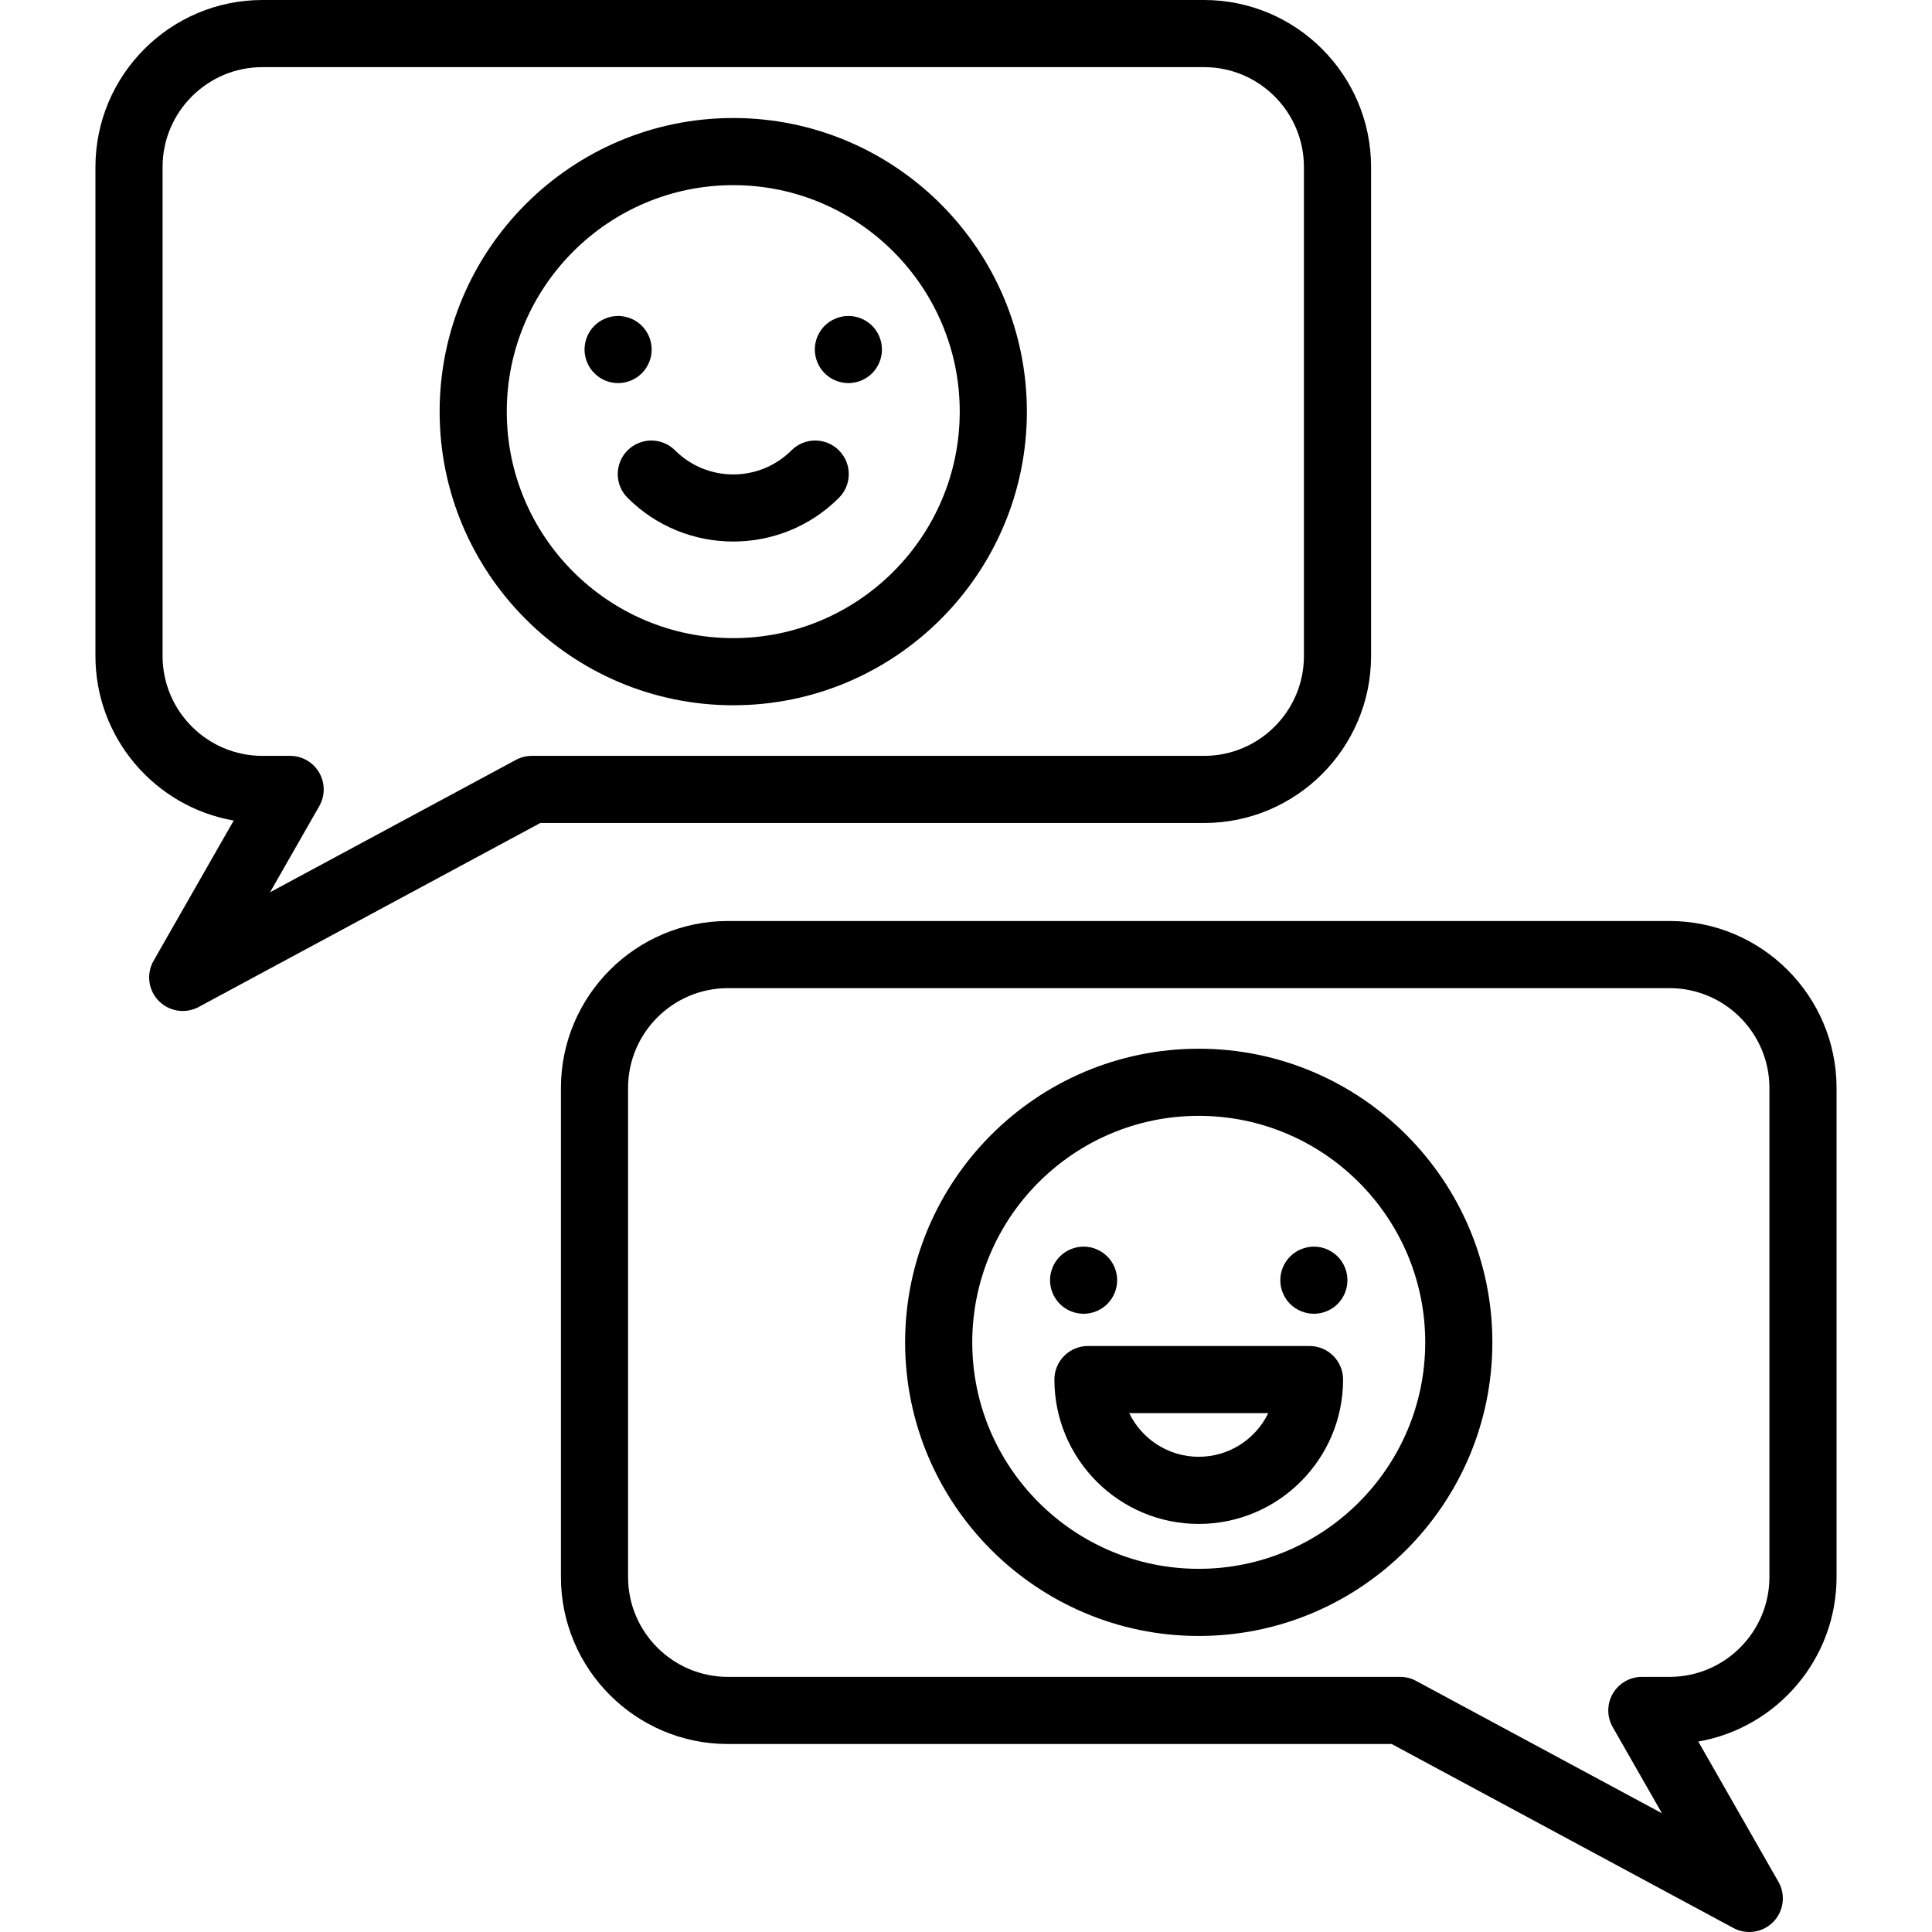
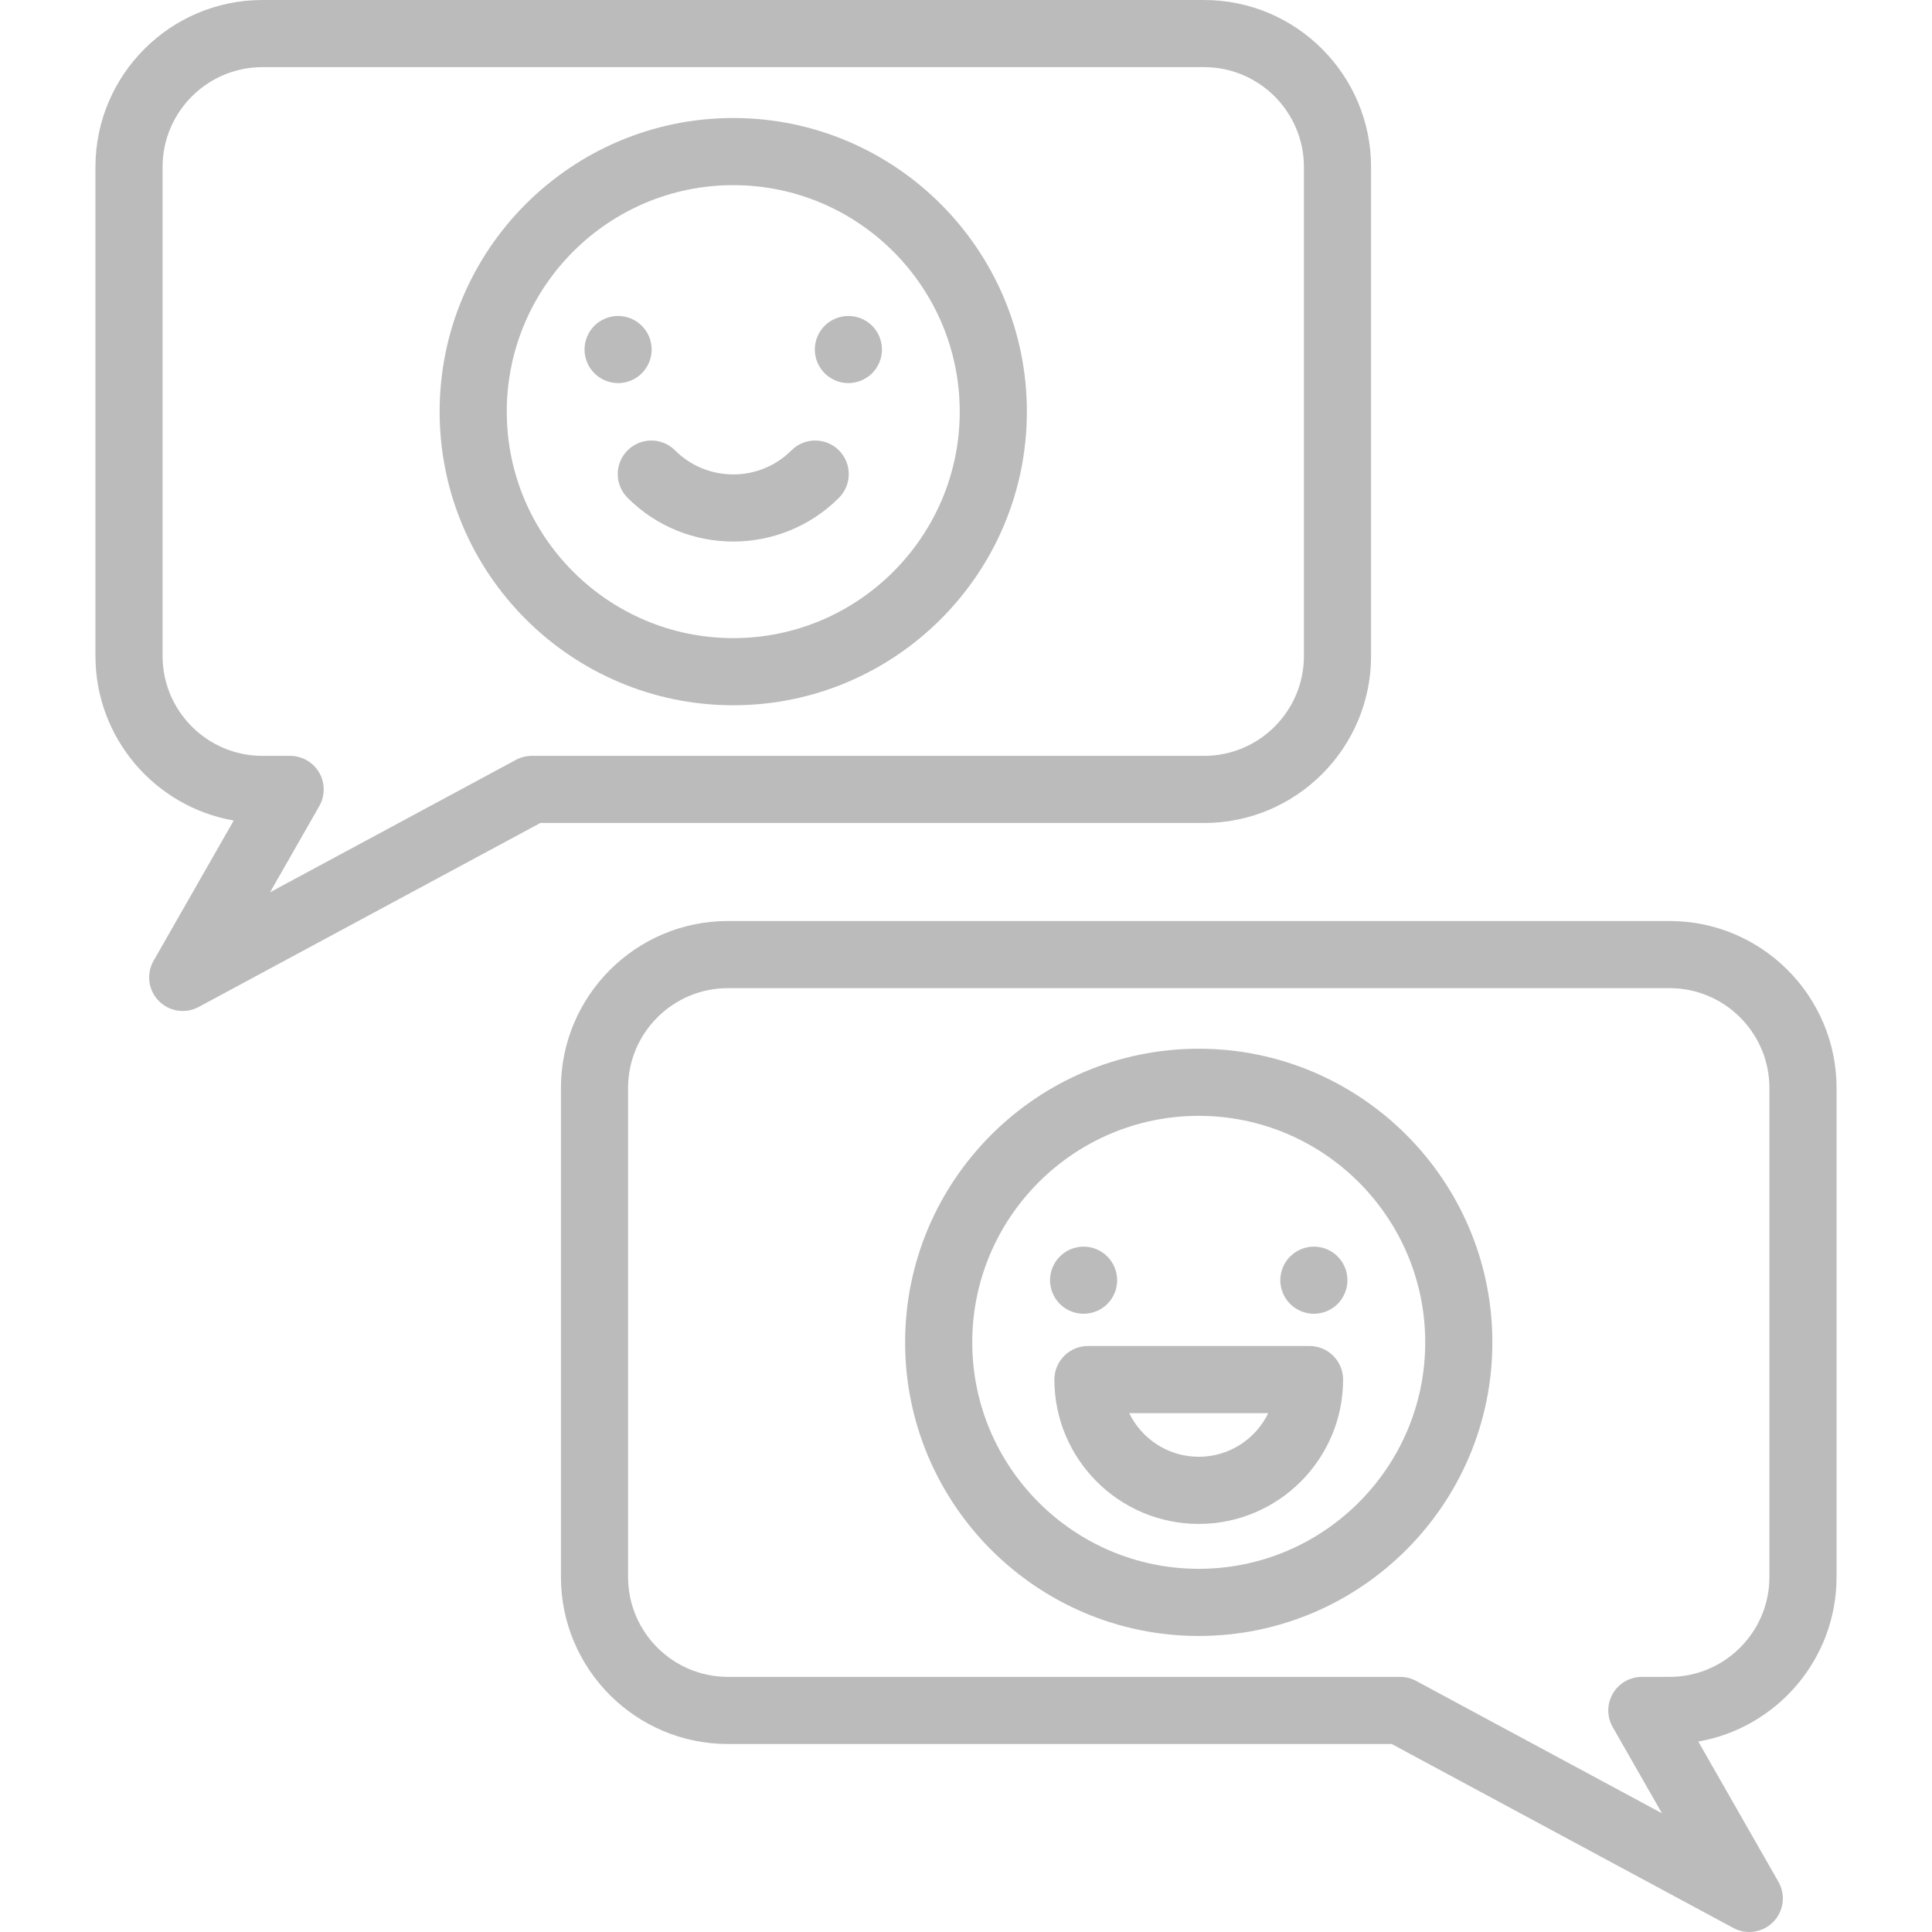
<svg xmlns="http://www.w3.org/2000/svg" version="1.1" id="Layer_1" x="0px" y="0px" viewBox="0 0 431.648 431.648" style="enable-background:new 0 0 431.648 431.648;" xml:space="preserve">
-   <g>
-     <g>
-       <g>
-         <path d="M163.823,26.367c-36.172,0-65.601,29.429-65.601,65.602c0,36.172,29.429,65.601,65.601,65.601     c36.173,0,65.602-29.429,65.602-65.601C229.425,55.796,199.996,26.367,163.823,26.367z M163.823,142.57     c-27.901,0-50.601-22.7-50.601-50.601c0-27.902,22.7-50.602,50.601-50.602c27.902,0,50.602,22.7,50.602,50.602     C214.425,119.87,191.725,142.57,163.823,142.57z" />
-         <path d="M143.396,83.393c1.4-1.4,2.2-3.33,2.2-5.3c0-1.98-0.8-3.91-2.2-5.31c-1.39-1.39-3.33-2.19-5.3-2.19     c-1.97,0-3.91,0.8-5.3,2.19c-1.4,1.4-2.2,3.33-2.2,5.31c0,1.97,0.8,3.9,2.2,5.3c1.39,1.4,3.33,2.2,5.3,2.2     C140.066,85.593,142.006,84.792,143.396,83.393z" />
-         <path d="M189.546,70.593c-1.97,0-3.9,0.8-5.3,2.19c-1.4,1.4-2.2,3.33-2.2,5.31c0,1.97,0.8,3.9,2.2,5.3c1.4,1.4,3.33,2.2,5.3,2.2     c1.98,0,3.91-0.81,5.31-2.2c1.39-1.4,2.19-3.33,2.19-5.3c0-1.98-0.8-3.91-2.19-5.31     C193.457,71.393,191.526,70.593,189.546,70.593z" />
-         <path d="M176.828,100.62c-7.171,7.17-18.837,7.17-26.008,0c-2.929-2.929-7.678-2.929-10.606,0c-2.929,2.929-2.929,7.678,0,10.606     c6.509,6.51,15.06,9.764,23.61,9.764c8.551,0,17.102-3.254,23.611-9.764c2.929-2.929,2.929-7.678,0-10.606     C184.505,97.691,179.756,97.691,176.828,100.62z" />
-         <path d="M306.324,146.568V37.309C306.324,16.737,289.587,0,269.015,0H58.632C38.061,0,21.324,16.737,21.324,37.309v109.259     c0,18.385,13.366,33.706,30.892,36.756l-17.903,31.331c-1.661,2.906-1.195,6.561,1.142,8.957     c1.448,1.485,3.397,2.265,5.372,2.264c1.211,0,2.433-0.293,3.553-0.896l76.335-41.104h148.301     C289.587,183.876,306.324,167.14,306.324,146.568z M118.824,168.877v-0.001c-1.241,0-2.463,0.308-3.556,0.896l-54.936,29.581     l11.003-19.256c1.327-2.321,1.317-5.173-0.025-7.486c-1.342-2.312-3.813-3.735-6.487-3.735h-6.191     c-12.301,0-22.309-10.007-22.309-22.309V37.309C36.324,25.008,46.332,15,58.632,15h210.383c12.301,0,22.309,10.008,22.309,22.309     v109.259c0,12.301-10.008,22.309-22.309,22.309H118.824z" />
-         <path d="M373.015,205.771H162.632c-20.572,0-37.309,16.736-37.309,37.309v109.259c0,20.572,16.737,37.309,37.309,37.309h148.301     l76.335,41.104c1.121,0.604,2.341,0.897,3.553,0.896c1.975,0,3.924-0.779,5.372-2.264c2.337-2.396,2.803-6.051,1.142-8.957     l-17.903-31.331c17.525-3.05,30.892-18.372,30.892-36.756V243.08C410.324,222.507,393.587,205.771,373.015,205.771z      M395.324,352.339c0,12.301-10.008,22.309-22.309,22.309h-6.191c-2.673,0-5.145,1.423-6.487,3.735     c-1.342,2.313-1.352,5.165-0.025,7.486l11.003,19.256l-54.936-29.581c-1.093-0.588-2.314-0.896-3.556-0.896H162.632     c-12.301,0-22.309-10.008-22.309-22.309V243.08c0-12.301,10.008-22.309,22.309-22.309h210.383     c12.301,0,22.309,10.007,22.309,22.309V352.339z" />
-         <path d="M267.823,234.305c-36.172,0-65.601,29.429-65.601,65.601c0,36.173,29.429,65.602,65.601,65.602     c36.173,0,65.602-29.429,65.602-65.602C333.425,263.733,303.996,234.305,267.823,234.305z M267.823,350.507     c-27.901,0-50.601-22.7-50.601-50.602c0-27.901,22.7-50.601,50.601-50.601c27.902,0,50.602,22.7,50.602,50.601     C318.425,327.808,295.725,350.507,267.823,350.507z" />
-         <path d="M242.097,293.522c1.98,0,3.91-0.8,5.3-2.19c1.4-1.4,2.2-3.33,2.2-5.31c0-1.97-0.8-3.9-2.2-5.3     c-1.39-1.4-3.32-2.2-5.3-2.2c-1.98,0-3.91,0.8-5.3,2.2c-1.4,1.4-2.2,3.33-2.2,5.3c0,1.98,0.8,3.91,2.2,5.31     C238.187,292.723,240.117,293.522,242.097,293.522z" />
-         <path d="M293.546,278.522c-1.97,0-3.9,0.8-5.3,2.2c-1.4,1.39-2.2,3.33-2.2,5.3c0,1.98,0.8,3.91,2.2,5.31     c1.4,1.39,3.33,2.19,5.3,2.19c1.98,0,3.91-0.8,5.31-2.19c1.39-1.4,2.19-3.33,2.19-5.31c0-1.97-0.8-3.91-2.19-5.3     C297.457,279.323,295.526,278.522,293.546,278.522z" />
-         <path d="M292.573,300.725h-49.5c-4.142,0-7.5,3.358-7.5,7.5c0,17.783,14.467,32.25,32.25,32.25s32.25-14.467,32.25-32.25     C300.073,304.083,296.715,300.725,292.573,300.725z M267.823,325.475c-6.826,0-12.738-3.985-15.533-9.75h31.065     C280.561,321.49,274.649,325.475,267.823,325.475z" />
-       </g>
-     </g>
-   </g>
-   <g>
- </g>
-   <g>
- </g>
-   <g>
- </g>
-   <g>
- </g>
-   <g>
- </g>
-   <g>
- </g>
-   <g>
- </g>
-   <g>
- </g>
-   <g>
- </g>
-   <g>
- </g>
-   <g>
- </g>
-   <g>
- </g>
-   <g>
- </g>
-   <g>
- </g>
-   <g>
- </g>
+   <defs id="defs61">
+ 
+ 
+ 
+ 
+ 
+ 
+ 
+ 
+ 
+ 
+ 
+ 
+ 
+ 
+ 
+ 	
+ 
+ 		
+ 	
+ 			
+ 			
+ 			
+ 			
+ 			
+ 			
+ 			
+ 			
+ 			
+ 			
+ 		</defs>
+   <path d="m 163.823,26.367 c -36.172,0 -65.601,29.429 -65.601,65.602 0,36.172 29.429,65.601 65.601,65.601 36.173,0 65.602,-29.429 65.602,-65.601 0,-36.173 -29.429,-65.602 -65.602,-65.602 z m 0,116.203 c -27.901,0 -50.601,-22.7 -50.601,-50.601 0,-27.902 22.7,-50.602 50.601,-50.602 27.902,0 50.602,22.7 50.602,50.602 0,27.901 -22.7,50.601 -50.602,50.601 z" id="path2" style="fill:#bbbbbb;fill-opacity:1" />
+   <path d="m 143.396,83.393 c 1.4,-1.4 2.2,-3.33 2.2,-5.3 0,-1.98 -0.8,-3.91 -2.2,-5.31 -1.39,-1.39 -3.33,-2.19 -5.3,-2.19 -1.97,0 -3.91,0.8 -5.3,2.19 -1.4,1.4 -2.2,3.33 -2.2,5.31 0,1.97 0.8,3.9 2.2,5.3 1.39,1.4 3.33,2.2 5.3,2.2 1.97,0 3.91,-0.801 5.3,-2.2 z" id="path4" style="fill:#bbbbbb;fill-opacity:1" />
+   <path d="m 189.546,70.593 c -1.97,0 -3.9,0.8 -5.3,2.19 -1.4,1.4 -2.2,3.33 -2.2,5.31 0,1.97 0.8,3.9 2.2,5.3 1.4,1.4 3.33,2.2 5.3,2.2 1.98,0 3.91,-0.81 5.31,-2.2 1.39,-1.4 2.19,-3.33 2.19,-5.3 0,-1.98 -0.8,-3.91 -2.19,-5.31 -1.399,-1.39 -3.33,-2.19 -5.31,-2.19 z" id="path6" style="fill:#bbbbbb;fill-opacity:1" />
+   <path d="m 176.828,100.62 c -7.171,7.17 -18.837,7.17 -26.008,0 -2.929,-2.929 -7.678,-2.929 -10.606,0 -2.929,2.929 -2.929,7.678 0,10.606 6.509,6.51 15.06,9.764 23.61,9.764 8.551,0 17.102,-3.254 23.611,-9.764 2.929,-2.929 2.929,-7.678 0,-10.606 -2.93,-2.929 -7.679,-2.929 -10.607,0 z" id="path8" style="fill:#bbbbbb;fill-opacity:1" />
+   <path d="M 306.324,146.568 V 37.309 C 306.324,16.737 289.587,0 269.015,0 H 58.632 C 38.061,0 21.324,16.737 21.324,37.309 v 109.259 c 0,18.385 13.366,33.706 30.892,36.756 l -17.903,31.331 c -1.661,2.906 -1.195,6.561 1.142,8.957 1.448,1.485 3.397,2.265 5.372,2.264 1.211,0 2.433,-0.293 3.553,-0.896 l 76.335,-41.104 h 148.301 c 20.571,0 37.308,-16.736 37.308,-37.308 z m -187.5,22.309 v -0.001 c -1.241,0 -2.463,0.308 -3.556,0.896 l -54.936,29.581 11.003,-19.256 c 1.327,-2.321 1.317,-5.173 -0.025,-7.486 -1.342,-2.312 -3.813,-3.735 -6.487,-3.735 h -6.191 c -12.301,0 -22.309,-10.007 -22.309,-22.309 V 37.309 C 36.324,25.008 46.332,15 58.632,15 h 210.383 c 12.301,0 22.309,10.008 22.309,22.309 v 109.259 c 0,12.301 -10.008,22.309 -22.309,22.309 z" id="path10" style="fill:#bbbbbb;fill-opacity:1" />
+   <path d="M 373.015,205.771 H 162.632 c -20.572,0 -37.309,16.736 -37.309,37.309 v 109.259 c 0,20.572 16.737,37.309 37.309,37.309 h 148.301 l 76.335,41.104 c 1.121,0.604 2.341,0.897 3.553,0.896 1.975,0 3.924,-0.779 5.372,-2.264 2.337,-2.396 2.803,-6.051 1.142,-8.957 l -17.903,-31.331 c 17.525,-3.05 30.892,-18.372 30.892,-36.756 V 243.08 c 0,-20.573 -16.737,-37.309 -37.309,-37.309 z m 22.309,146.568 c 0,12.301 -10.008,22.309 -22.309,22.309 h -6.191 c -2.673,0 -5.145,1.423 -6.487,3.735 -1.342,2.313 -1.352,5.165 -0.025,7.486 l 11.003,19.256 -54.936,-29.581 c -1.093,-0.588 -2.314,-0.896 -3.556,-0.896 H 162.632 c -12.301,0 -22.309,-10.008 -22.309,-22.309 V 243.08 c 0,-12.301 10.008,-22.309 22.309,-22.309 h 210.383 c 12.301,0 22.309,10.007 22.309,22.309 z" id="path12" style="fill:#bbbbbb;fill-opacity:1" />
+   <path d="m 267.823,234.305 c -36.172,0 -65.601,29.429 -65.601,65.601 0,36.173 29.429,65.602 65.601,65.602 36.173,0 65.602,-29.429 65.602,-65.602 0,-36.173 -29.429,-65.601 -65.602,-65.601 z m 0,116.202 c -27.901,0 -50.601,-22.7 -50.601,-50.602 0,-27.901 22.7,-50.601 50.601,-50.601 27.902,0 50.602,22.7 50.602,50.601 0,27.903 -22.7,50.602 -50.602,50.602 z" id="path14" style="fill:#bbbbbb;fill-opacity:1" />
+   <path d="m 242.097,293.522 c 1.98,0 3.91,-0.8 5.3,-2.19 1.4,-1.4 2.2,-3.33 2.2,-5.31 0,-1.97 -0.8,-3.9 -2.2,-5.3 -1.39,-1.4 -3.32,-2.2 -5.3,-2.2 -1.98,0 -3.91,0.8 -5.3,2.2 -1.4,1.4 -2.2,3.33 -2.2,5.3 0,1.98 0.8,3.91 2.2,5.31 1.39,1.391 3.32,2.19 5.3,2.19 z" id="path16" style="fill:#bbbbbb;fill-opacity:1" />
+   <path d="m 293.546,278.522 c -1.97,0 -3.9,0.8 -5.3,2.2 -1.4,1.39 -2.2,3.33 -2.2,5.3 0,1.98 0.8,3.91 2.2,5.31 1.4,1.39 3.33,2.19 5.3,2.19 1.98,0 3.91,-0.8 5.31,-2.19 1.39,-1.4 2.19,-3.33 2.19,-5.31 0,-1.97 -0.8,-3.91 -2.19,-5.3 -1.399,-1.399 -3.33,-2.2 -5.31,-2.2 z" id="path18" style="fill:#bbbbbb;fill-opacity:1" />
+   <path d="m 292.573,300.725 h -49.5 c -4.142,0 -7.5,3.358 -7.5,7.5 0,17.783 14.467,32.25 32.25,32.25 17.783,0 32.25,-14.467 32.25,-32.25 0,-4.142 -3.358,-7.5 -7.5,-7.5 z m -24.75,24.75 c -6.826,0 -12.738,-3.985 -15.533,-9.75 h 31.065 c -2.794,5.765 -8.706,9.75 -15.532,9.75 z" id="path20" style="fill:#bbbbbb;fill-opacity:1" />
</svg>
